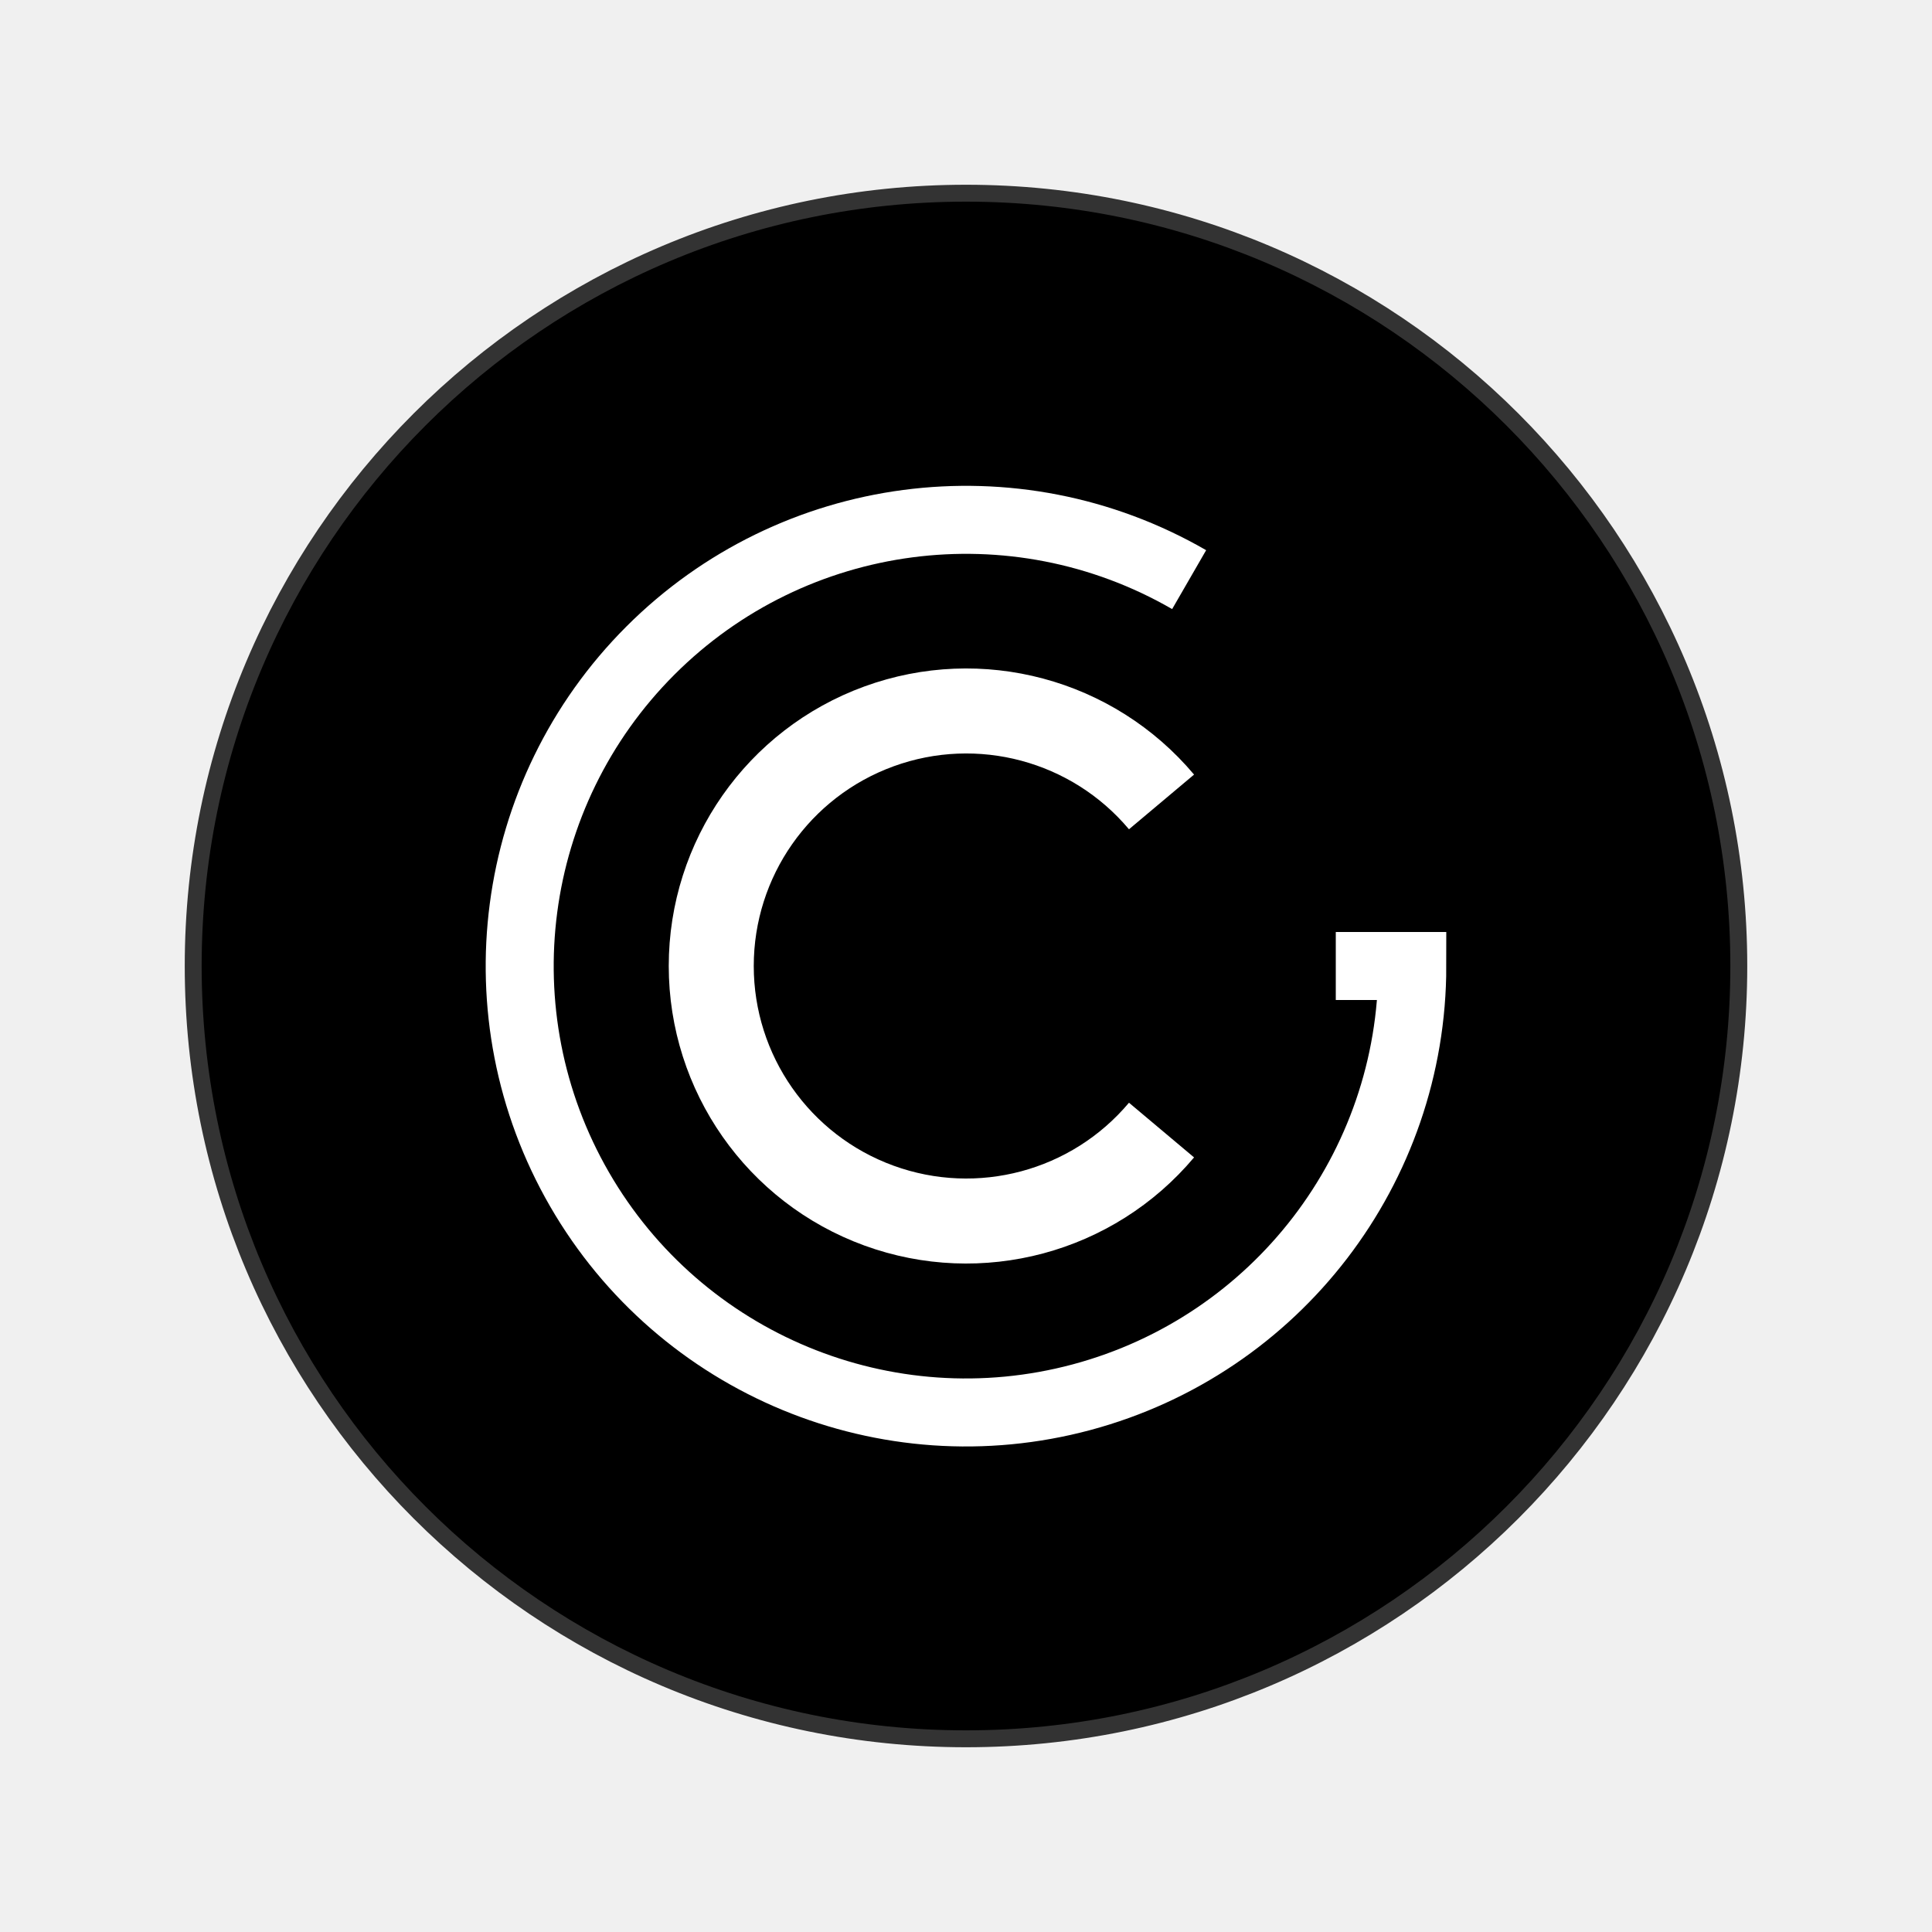
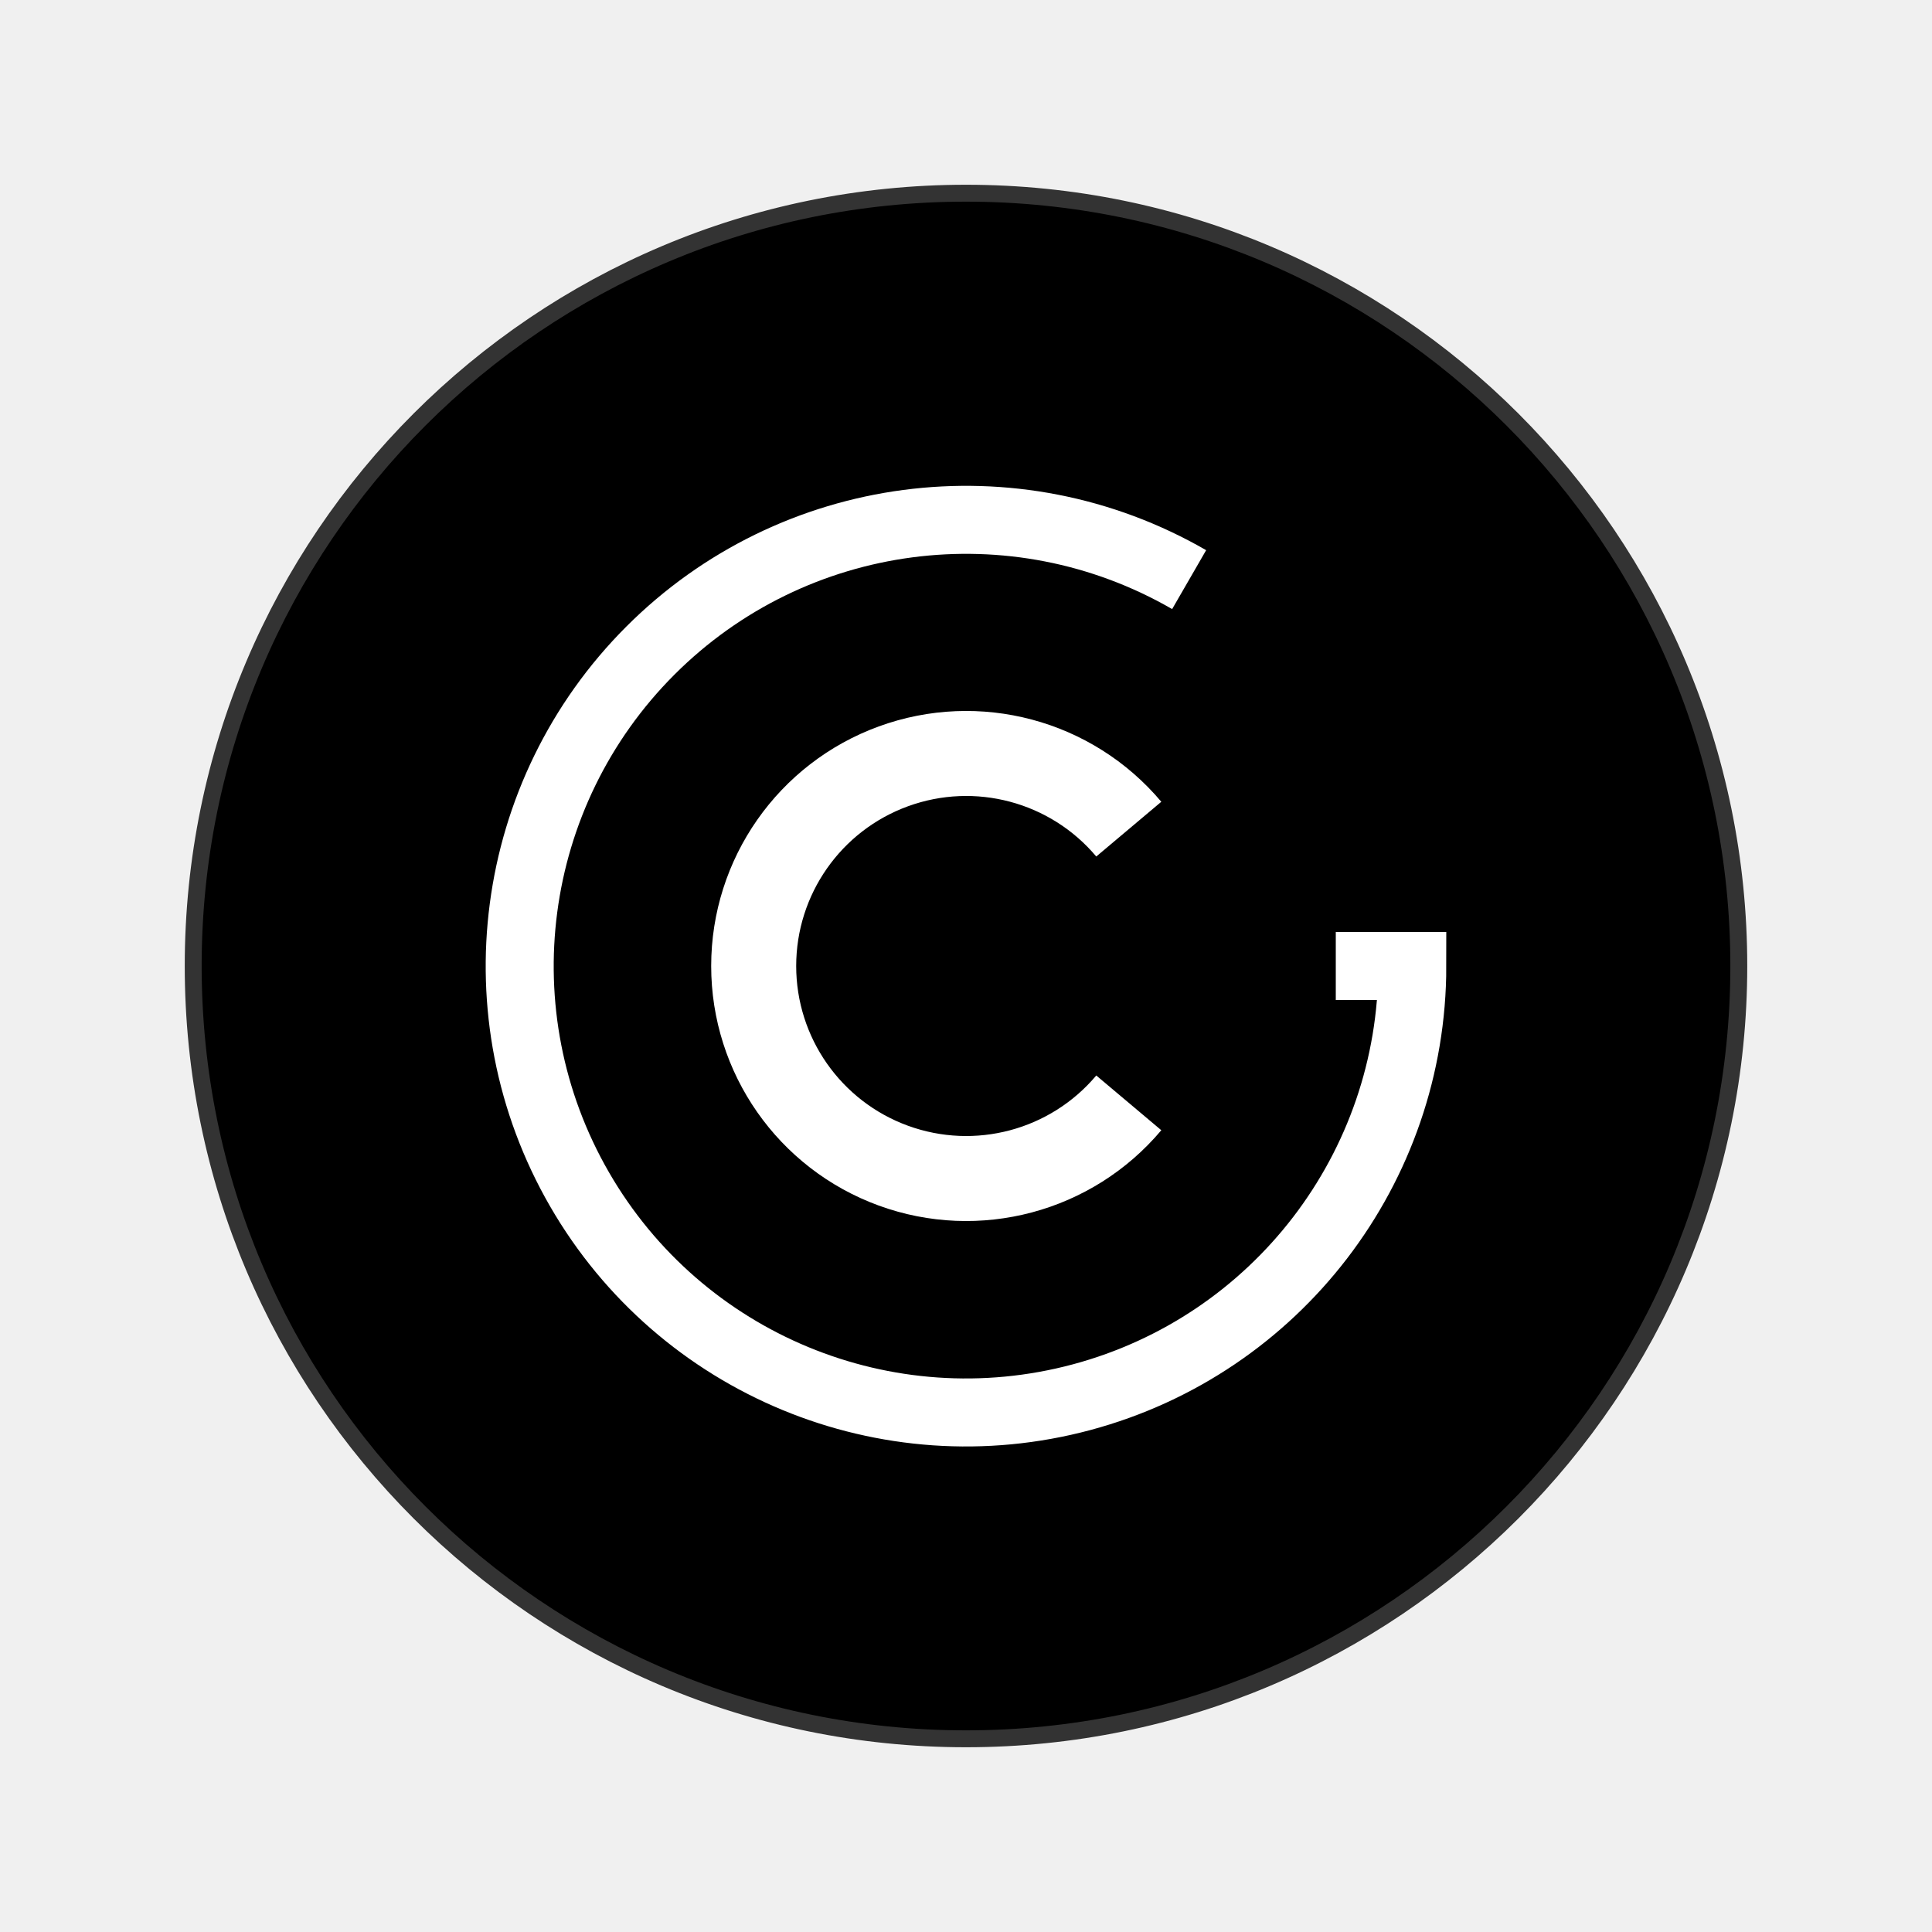
<svg xmlns="http://www.w3.org/2000/svg" width="400" height="400" viewBox="0 0 400 400">
  <circle cx="200" cy="200" r="160" fill="#000" stroke="#333" stroke-width="3.5" />
  <g fill="none" stroke="#fff" stroke-linecap="butt" transform="translate(200,200) scale(0.88) translate(-200,-200)">
-     <path d="M 246 238.6 A 60 60 0 1 1 246 161.4" stroke-width="20" />
+     <path d="M 238.3 232.2 A 50 50 0 1 1 238.3 167.8" stroke-width="20" />
    <path d="M 287 200 L 305 200 A 105 105 0 1 1 252.5 109.1" stroke-width="16" />
  </g>
</svg>
